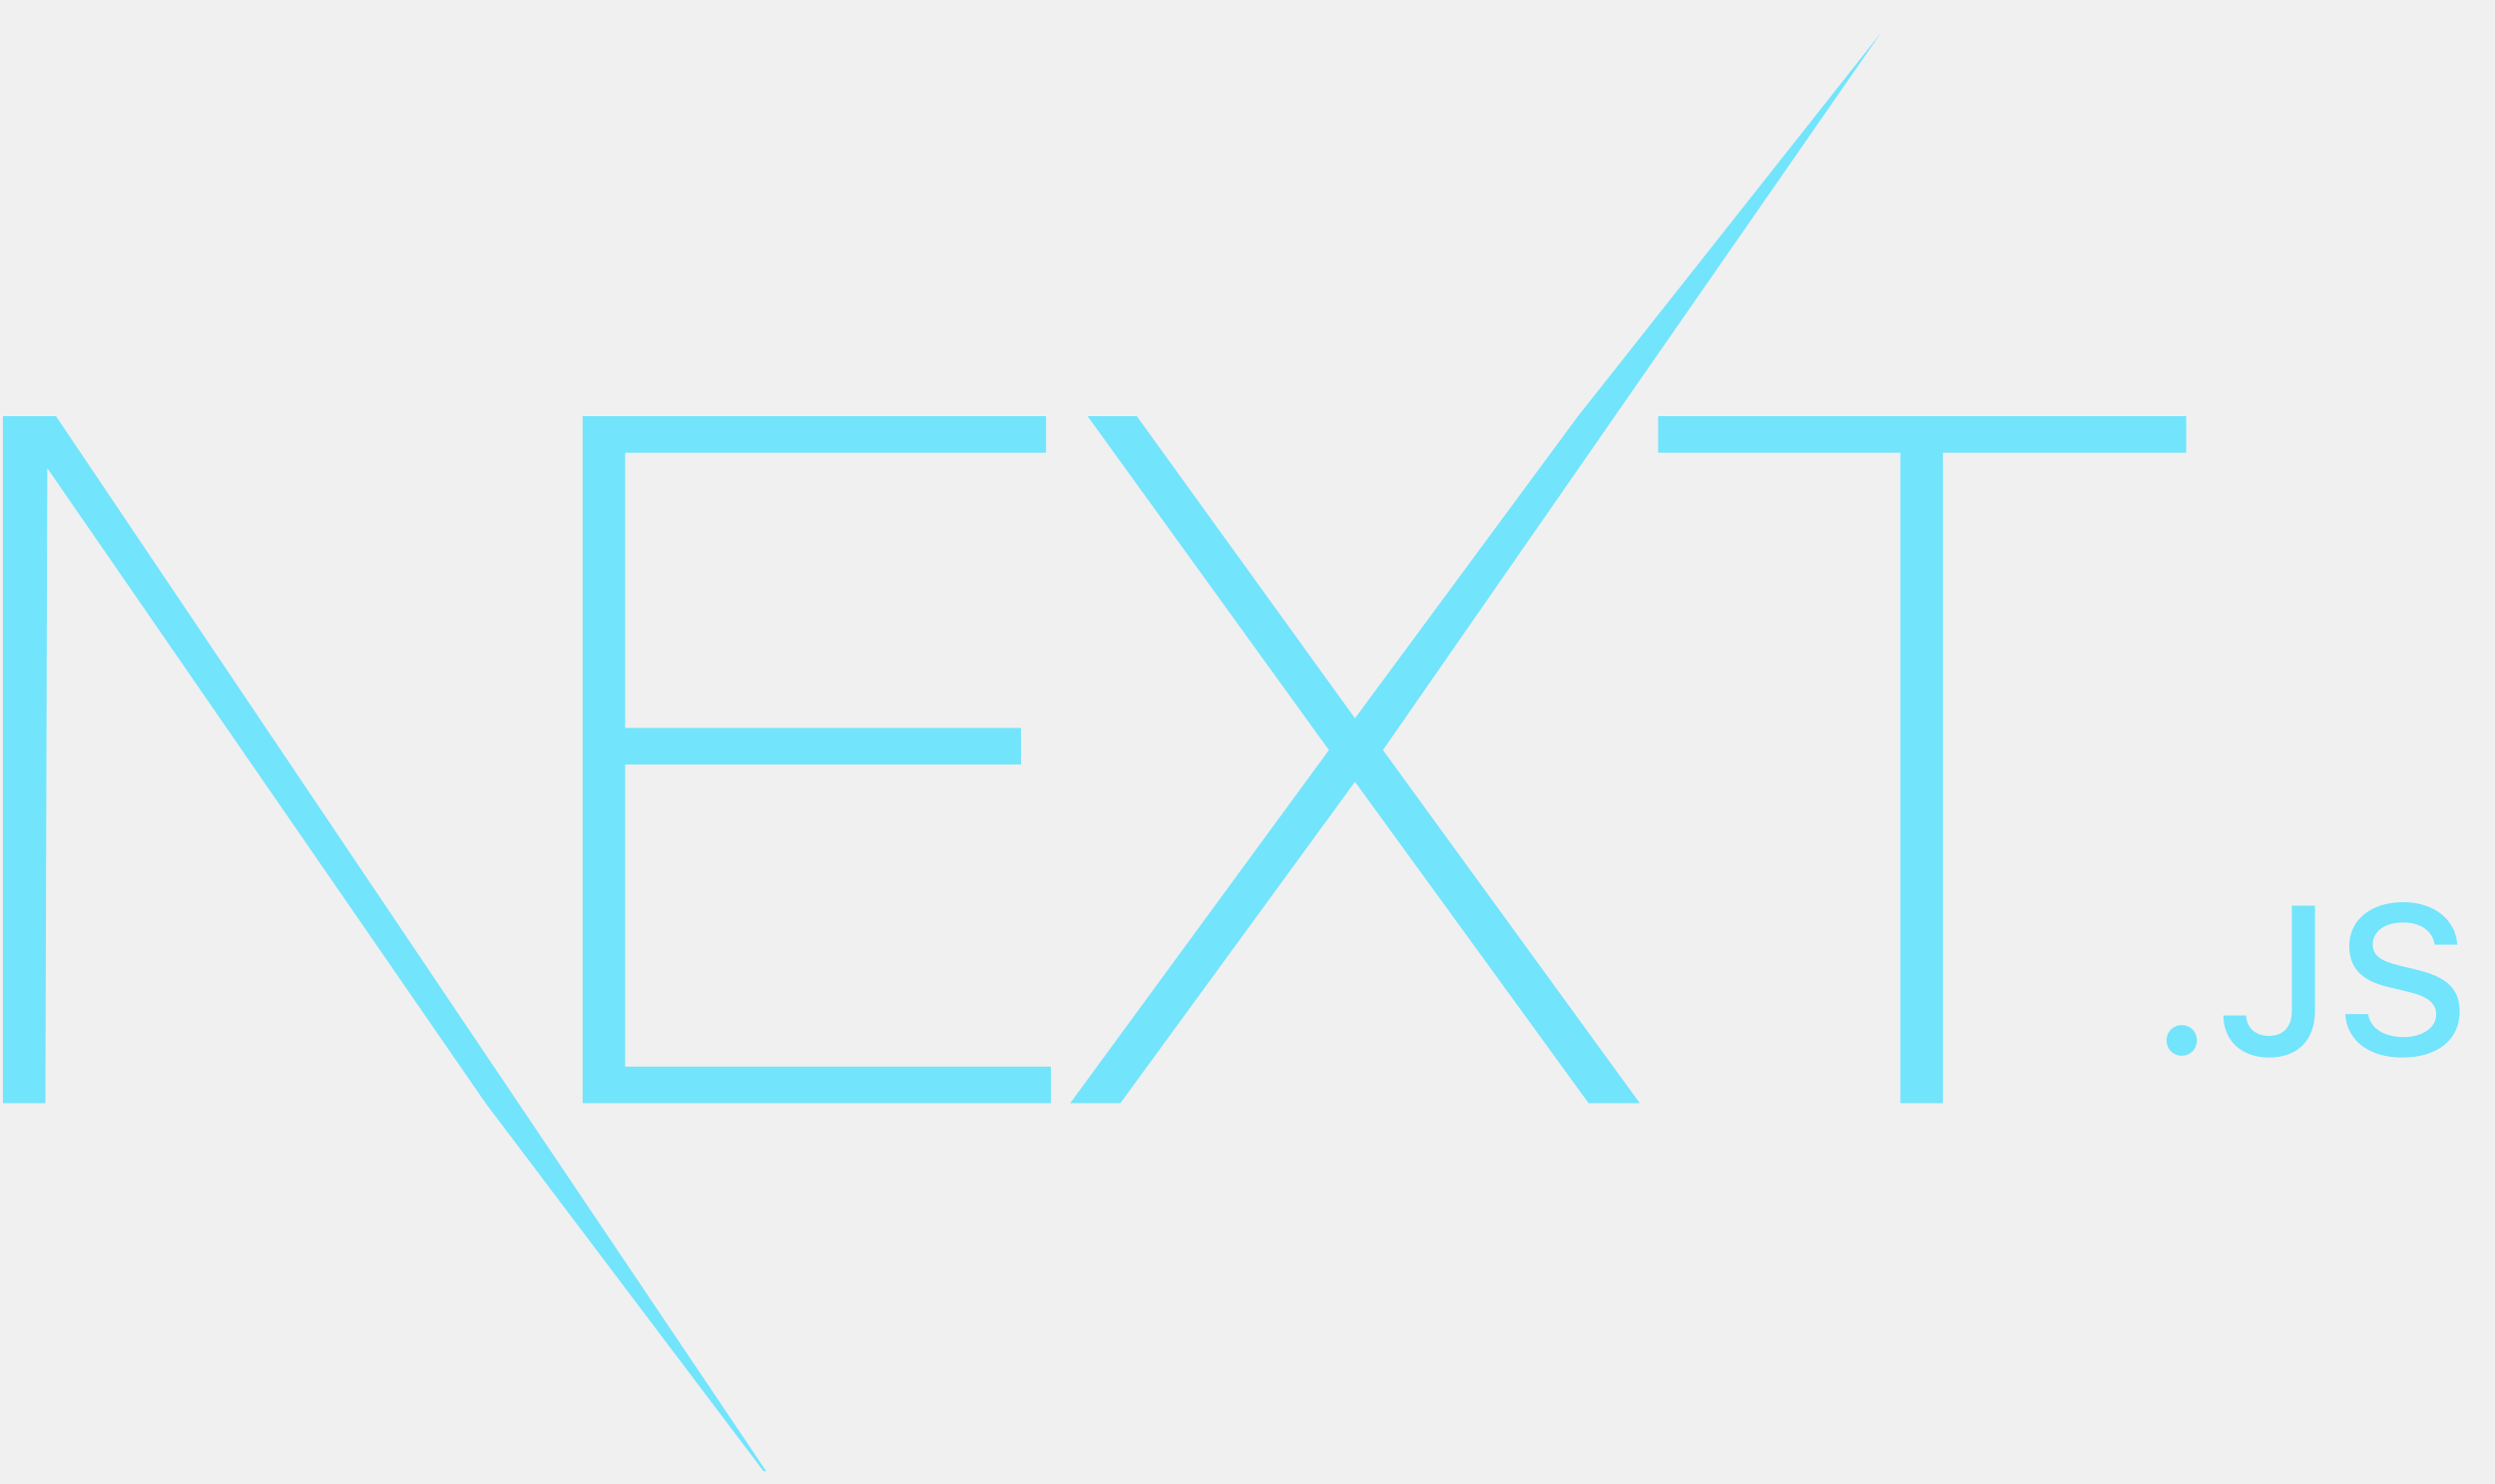
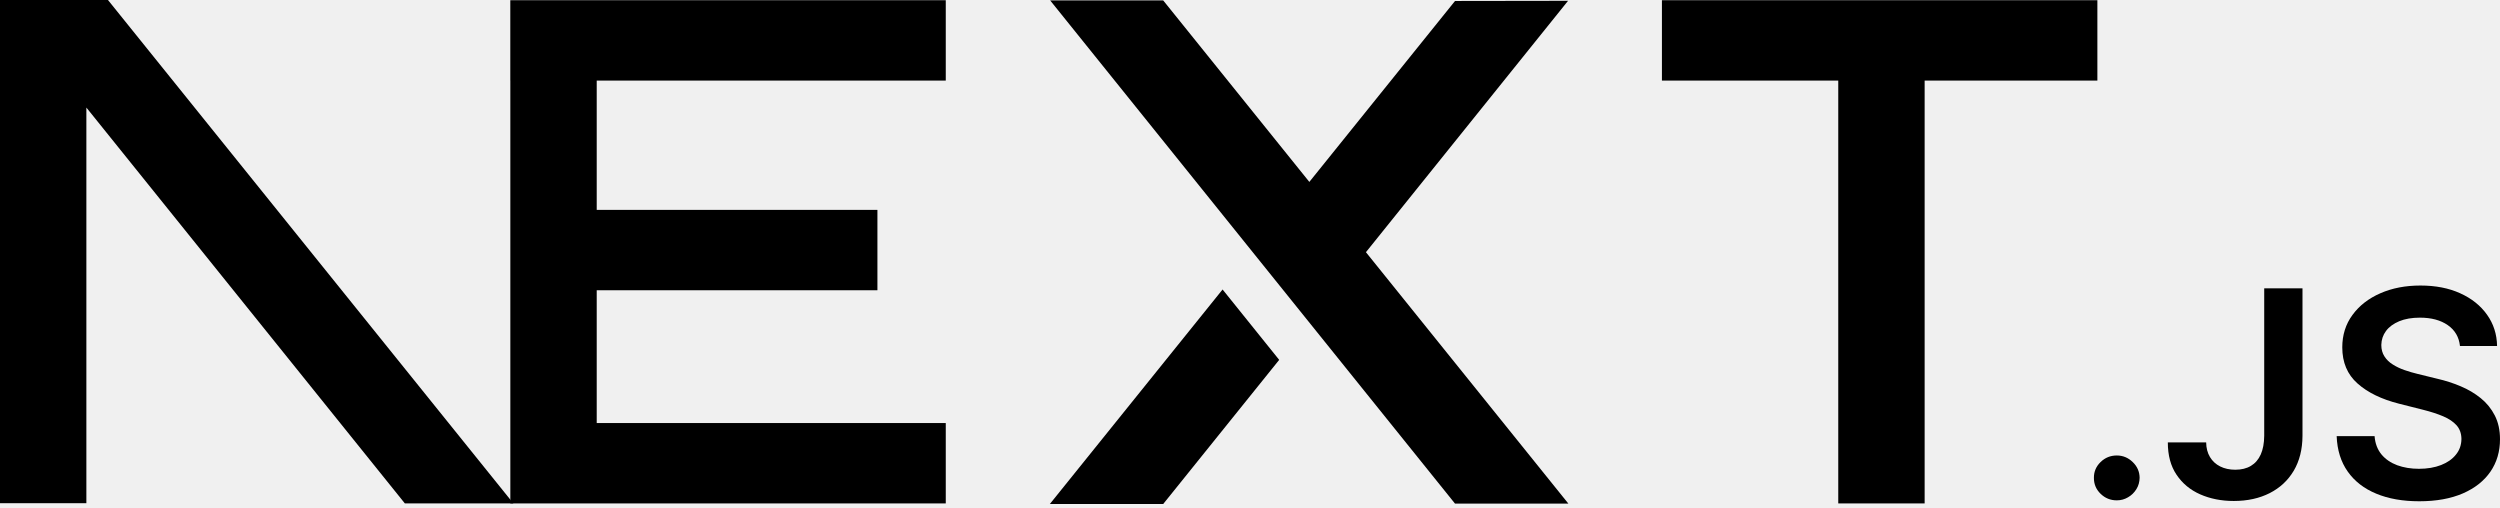
- <svg xmlns="http://www.w3.org/2000/svg" width="74" height="44" viewBox="0 0 74 44" fill="none">
-   <g clip-path="url(#clip0_285_594)">
-     <path d="M17.281 12.344H31.025V13.428H18.541V21.59H30.281V22.675H18.541V31.636H31.168V32.72H17.281V12.344ZM32.257 12.344H33.717L40.188 21.305L46.802 12.344L55.799 0.961L41.018 22.247L48.635 32.72H47.117L40.188 23.188L33.23 32.72H31.741L39.415 22.247L32.257 12.344ZM49.179 13.428V12.344H64.841V13.428H57.626V32.72H56.366V13.428H49.179Z" fill="#72E4FC" />
-     <path d="M0.086 12.344H1.661L23.377 44.604L14.403 32.72L1.403 13.885L1.346 32.72H0.086V12.344Z" fill="#72E4FC" />
-     <path d="M64.708 31.312C64.969 31.312 65.159 31.114 65.159 30.858C65.159 30.602 64.969 30.404 64.708 30.404C64.451 30.404 64.258 30.602 64.258 30.858C64.258 31.114 64.451 31.312 64.708 31.312ZM65.946 30.118C65.946 30.873 66.495 31.366 67.294 31.366C68.146 31.366 68.661 30.858 68.661 29.974V26.864H67.975V29.971C67.975 30.462 67.727 30.724 67.288 30.724C66.896 30.724 66.63 30.48 66.62 30.118H65.946ZM69.559 30.078C69.608 30.864 70.267 31.366 71.248 31.366C72.295 31.366 72.951 30.84 72.951 29.999C72.951 29.338 72.577 28.972 71.67 28.762L71.183 28.643C70.607 28.509 70.374 28.33 70.374 28.016C70.374 27.62 70.736 27.361 71.278 27.361C71.793 27.361 72.148 27.614 72.213 28.019H72.881C72.841 27.279 72.185 26.758 71.287 26.758C70.322 26.758 69.678 27.279 69.678 28.061C69.678 28.707 70.043 29.091 70.843 29.277L71.413 29.414C71.998 29.551 72.256 29.752 72.256 30.087C72.256 30.477 71.851 30.76 71.299 30.76C70.708 30.76 70.297 30.495 70.239 30.078H69.559Z" fill="#72E4FC" />
-   </g>
-   <defs>
-     <clipPath id="clip0_285_594">
-       <rect width="73.026" height="43.637" fill="white" />
-     </clipPath>
-   </defs>
+ <svg xmlns="http://www.w3.org/2000/svg" width="394" height="80" viewBox="0 0 394 80" fill="none">
+   <path d="M261.919 0.033H330.547V12.7H303.323V79.339H289.71V12.7H261.919V0.033Z" fill="black" />
+   <path d="M149.052 0.033V12.7H94.042V33.077H138.281V45.744H94.042V66.672H149.052V79.339H80.43V12.7H80.424V0.033H149.052Z" fill="black" />
+   <path d="M183.32 0.066H165.506L229.312 79.372H247.178L215.271 39.746L247.127 0.127L229.312 0.154L206.352 28.67L183.32 0.066Z" fill="black" />
+   <path d="M201.6 56.715L192.679 45.623L165.455 79.433H183.32L201.6 56.715Z" fill="black" />
+   <path fill-rule="evenodd" clip-rule="evenodd" d="M80.907 79.339L17.015 0H0V79.306H13.612V16.952L63.807 79.339H80.907Z" fill="black" />
+   <path d="M333.607 78.855C332.61 78.855 331.762 78.509 331.052 77.819C330.342 77.128 329.991 76.292 330 75.301C329.991 74.338 330.342 73.511 331.052 72.82C331.762 72.129 332.61 71.784 333.607 71.784C334.566 71.784 335.405 72.129 336.115 72.82C336.835 73.511 337.194 74.338 337.204 75.301C337.194 75.955 337.028 76.555 336.696 77.091C336.355 77.637 335.922 78.064 335.377 78.373C334.842 78.691 334.252 78.855 333.607 78.855Z" fill="black" />
+   <path d="M356.84 45.445H362.872V68.685C362.863 70.82 362.401 72.647 361.498 74.183C360.585 75.719 359.321 76.891 357.698 77.719C356.084 78.536 354.193 78.955 352.044 78.955C350.079 78.955 348.318 78.6 346.75 77.909C345.182 77.219 343.937 76.183 343.024 74.819C342.101 73.456 341.649 71.757 341.649 69.721H347.691C347.7 70.611 347.903 71.384 348.29 72.029C348.677 72.674 349.212 73.165 349.895 73.51C350.586 73.856 351.38 74.029 352.274 74.029C353.243 74.029 354.073 73.829 354.746 73.42C355.419 73.02 355.936 72.42 356.296 71.62C356.646 70.829 356.831 69.848 356.84 68.685V45.445Z" fill="black" />
+   <path d="M387.691 54.534C387.544 53.125 386.898 52.025 385.773 51.244C384.638 50.453 383.172 50.062 381.373 50.062C380.11 50.062 379.022 50.253 378.118 50.626C377.214 51.008 376.513 51.516 376.033 52.162C375.554 52.807 375.314 53.543 375.295 54.37C375.295 55.061 375.461 55.661 375.784 56.161C376.107 56.67 376.54 57.097 377.103 57.442C377.656 57.797 378.274 58.087 378.948 58.324C379.63 58.56 380.313 58.76 380.995 58.924L384.14 59.696C385.404 59.987 386.631 60.378 387.802 60.878C388.973 61.368 390.034 61.995 390.965 62.75C391.897 63.504 392.635 64.413 393.179 65.476C393.723 66.54 394 67.785 394 69.221C394 71.157 393.502 72.856 392.496 74.329C391.491 75.792 390.043 76.937 388.143 77.764C386.252 78.582 383.965 79 381.272 79C378.671 79 376.402 78.6 374.493 77.8C372.575 77.01 371.08 75.846 370.001 74.319C368.922 72.793 368.341 70.929 368.258 68.739H374.235C374.318 69.884 374.687 70.839 375.314 71.611C375.95 72.374 376.78 72.938 377.795 73.32C378.819 73.692 379.962 73.883 381.226 73.883C382.545 73.883 383.707 73.683 384.712 73.292C385.708 72.902 386.492 72.356 387.055 71.647C387.627 70.948 387.913 70.121 387.922 69.175C387.913 68.312 387.654 67.594 387.156 67.03C386.649 66.467 385.948 65.994 385.053 65.613C384.15 65.231 383.098 64.886 381.899 64.586L378.081 63.622C375.323 62.922 373.137 61.859 371.541 60.432C369.937 59.005 369.143 57.115 369.143 54.743C369.143 52.798 369.678 51.089 370.758 49.626C371.827 48.163 373.294 47.027 375.148 46.218C377.011 45.4 379.114 45 381.456 45C383.836 45 385.92 45.4 387.719 46.218C389.517 47.027 390.929 48.154 391.952 49.59C392.976 51.026 393.511 52.671 393.539 54.534H387.691Z" fill="black" />
</svg>
